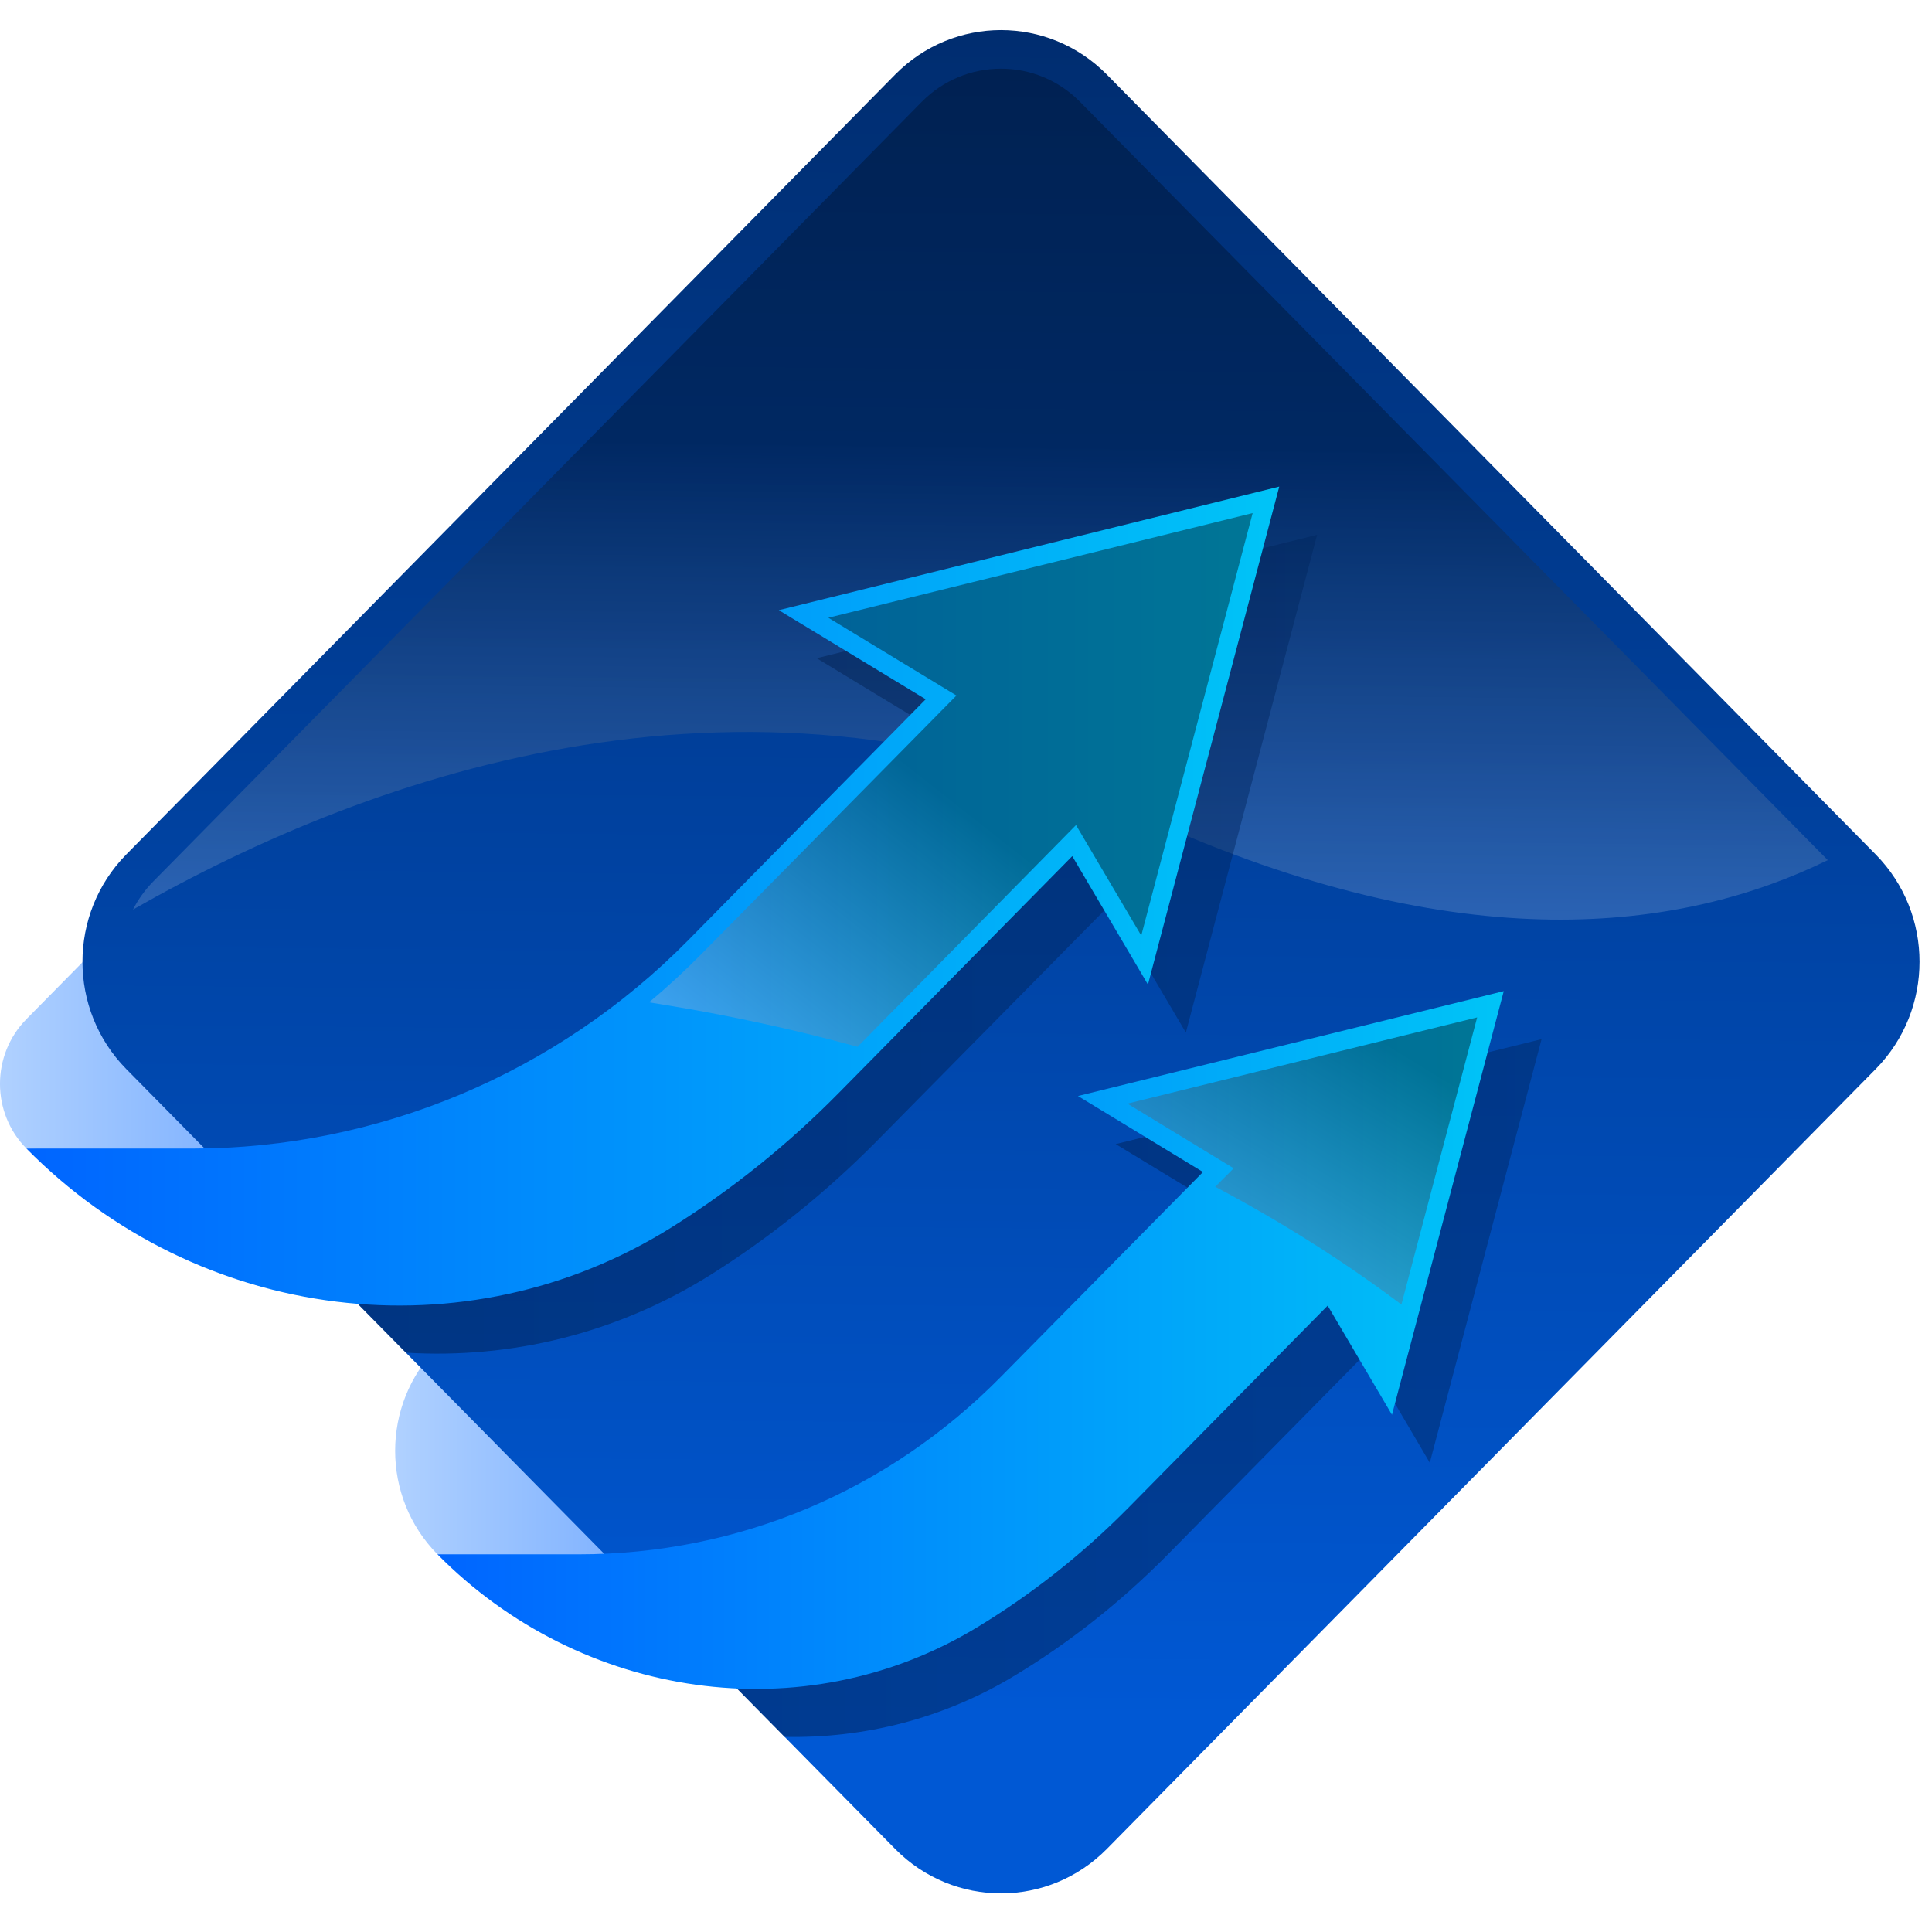
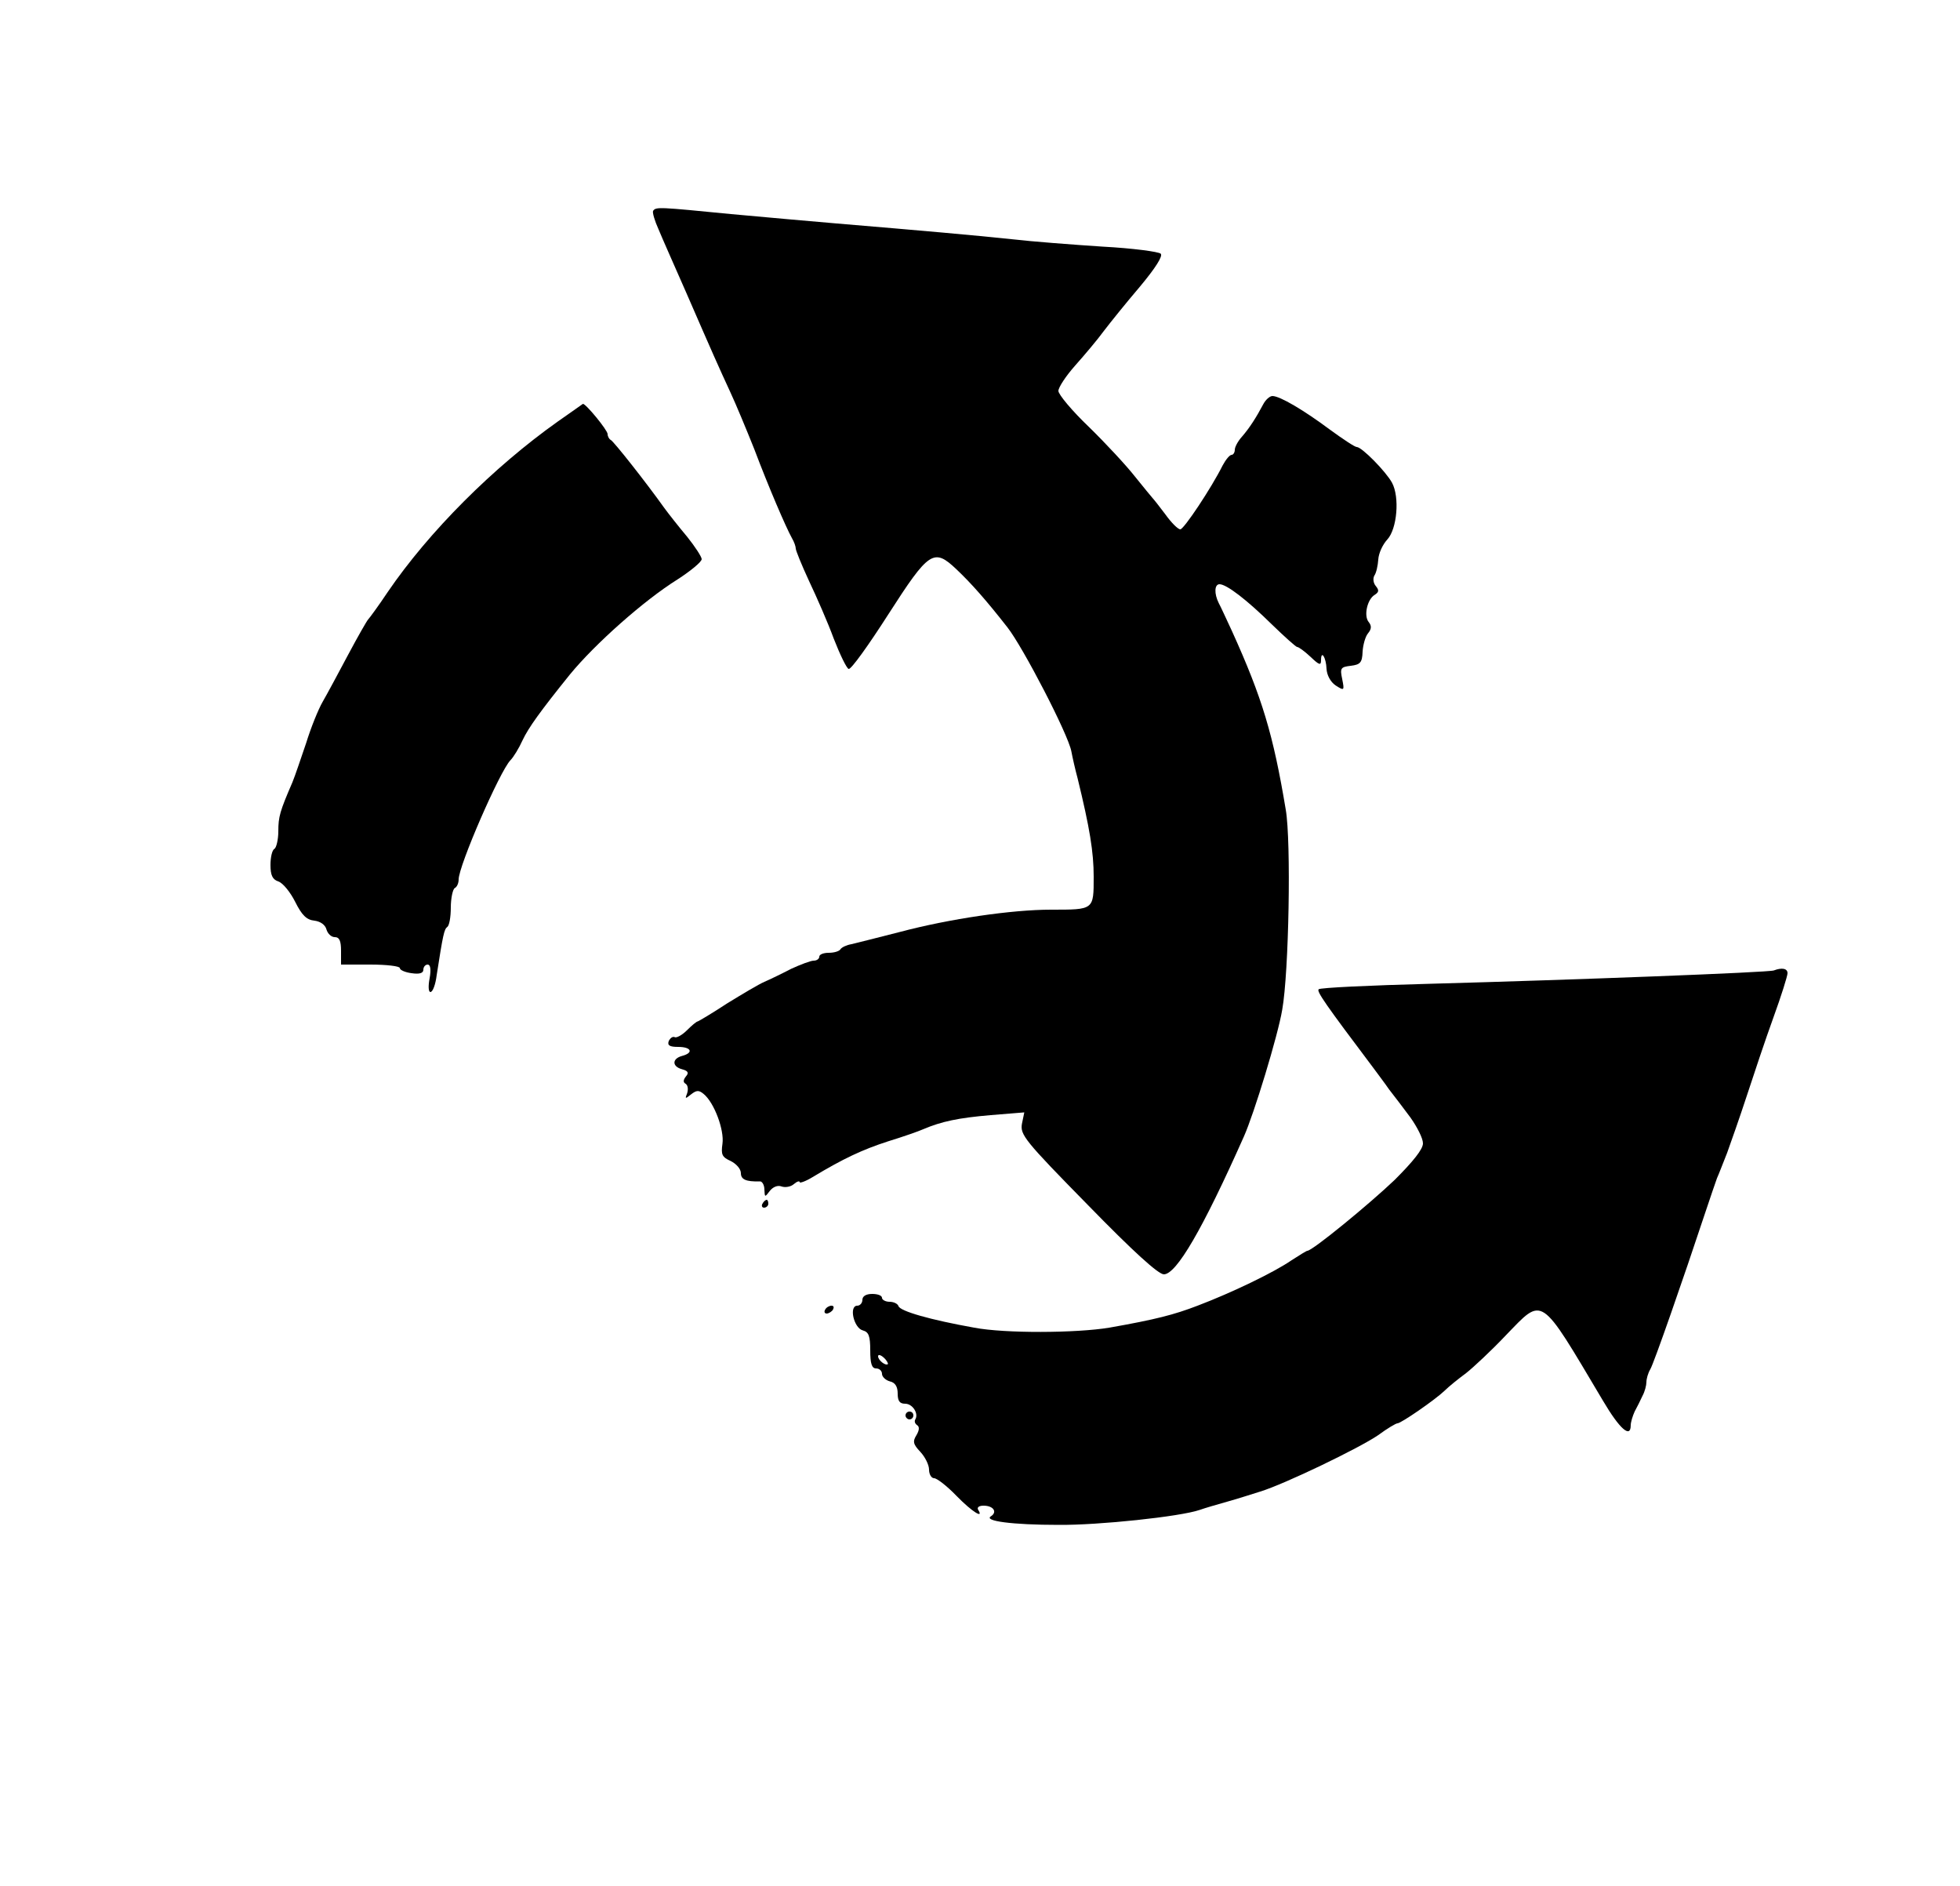
- <svg xmlns="http://www.w3.org/2000/svg" width="35" height="35" viewBox="0 0 35 35" fill="none">
-   <path d="M7.925 28.158C6.903 27.122 6.903 25.443 7.925 24.407L9.749 22.557L15.297 28.349L11.826 29.25L7.925 28.158Z" fill="url(#paint0_linear_3363_47878)" />
-   <path d="M0.479 20.807C-0.16 20.16 -0.16 19.11 0.479 18.462L3.05 15.854L8.357 21.237L0.479 20.807Z" fill="url(#paint1_linear_3363_47878)" />
-   <path d="M33.982 19.365L20.049 33.498C18.99 34.568 17.278 34.568 16.219 33.498L2.286 19.365C1.23 18.291 1.23 16.555 2.286 15.481L16.219 1.348C17.278 0.278 18.99 0.278 20.049 1.348L33.982 15.481C35.038 16.555 35.038 18.291 33.982 19.365Z" fill="url(#paint2_linear_3363_47878)" />
-   <path opacity="0.28" d="M33.112 15.582C30.465 16.879 26.474 17.405 20.798 14.836C13.626 11.593 6.809 13.967 2.409 16.478C2.502 16.297 2.622 16.126 2.773 15.972L16.703 1.84C17.085 1.456 17.594 1.244 18.133 1.244C18.673 1.244 19.182 1.456 19.564 1.843L33.112 15.582Z" fill="url(#paint3_linear_3363_47878)" />
-   <g opacity="0.44">
-     <path d="M27.927 18.825L25.902 26.499L24.74 24.523L21.144 28.173C20.305 29.02 19.381 29.753 18.387 30.352C17.094 31.137 15.647 31.496 14.213 31.465L11.79 29.006C14.447 28.856 16.919 27.741 18.817 25.816L22.481 22.103L20.212 20.726L27.927 18.825Z" fill="url(#paint4_linear_3363_47878)" />
-     <path d="M23.861 9.689L21.483 18.706L20.114 16.384L15.889 20.666C14.964 21.604 13.947 22.42 12.864 23.1C11.165 24.163 9.244 24.621 7.353 24.505L4.558 21.67C7.789 21.569 10.866 20.227 13.159 17.901L17.456 13.539L14.795 11.924L23.861 9.689Z" fill="url(#paint5_linear_3363_47878)" />
+ <svg xmlns="http://www.w3.org/2000/svg" version="1.0" width="500pt" height="481pt" viewBox="0 0 500 481" preserveAspectRatio="xMidYMid meet">
+   <g transform="translate(0,481) scale(0.1,-0.1)" fill="#000000" stroke="none">
+     <path d="M1666 4272 c-2 -4 4 -25 14 -47 9 -22 41 -94 70 -160 70 -161 83 -190 113 -255 14 -30 41 -95 61 -145 37 -98 81 -200 96 -227 6 -10 10 -22 10 -27 0 -5 15 -42 34 -83 19 -40 48 -106 63 -147 16 -41 33 -76 38 -77 6 -2 51 61 101 139 104 162 116 170 174 115 38 -36 76 -79 130 -148 40 -51 155 -273 163 -316 3 -16 10 -47 16 -69 31 -127 41 -188 41 -251 0 -85 1 -84 -109 -84 -99 0 -258 -23 -386 -57 -55 -14 -110 -28 -123 -31 -12 -2 -25 -8 -28 -13 -3 -5 -16 -9 -30 -9 -13 0 -24 -4 -24 -10 0 -5 -6 -10 -14 -10 -8 0 -34 -10 -58 -21 -23 -12 -54 -27 -68 -33 -14 -6 -56 -31 -95 -55 -38 -25 -72 -45 -75 -46 -3 0 -15 -10 -28 -23 -12 -12 -27 -20 -31 -17 -5 2 -11 -2 -15 -10 -4 -11 2 -15 24 -15 34 0 40 -15 10 -23 -26 -7 -26 -27 0 -34 15 -4 18 -9 10 -18 -7 -9 -8 -15 -1 -19 6 -4 7 -14 4 -24 -6 -15 -5 -15 10 -3 14 11 20 11 32 1 27 -22 53 -92 48 -127 -4 -28 -1 -34 21 -44 14 -7 26 -20 26 -31 0 -16 13 -22 48 -21 6 1 12 -9 12 -21 1 -20 1 -20 14 -3 8 10 20 15 30 11 9 -3 23 -1 31 6 8 7 15 9 15 5 0 -3 15 2 33 13 78 47 127 70 192 91 39 12 79 26 90 31 47 20 90 29 172 36 l86 7 -6 -29 c-5 -28 7 -43 168 -207 116 -119 180 -177 194 -177 32 0 99 115 204 351 26 58 87 258 98 324 17 95 23 429 9 510 -32 192 -60 285 -137 455 -14 30 -29 63 -34 72 -12 24 -11 48 2 48 18 0 70 -40 133 -102 33 -32 62 -58 65 -58 4 0 19 -11 34 -25 22 -21 27 -23 27 -9 0 28 13 7 14 -22 1 -16 10 -33 23 -42 22 -14 23 -14 17 16 -6 28 -4 31 22 34 24 3 29 8 30 36 1 17 7 39 14 47 9 11 9 19 2 28 -14 16 -4 59 15 70 11 7 11 12 3 22 -7 8 -8 20 -4 27 5 7 9 26 10 41 1 16 11 38 23 51 25 27 32 108 12 145 -16 29 -77 91 -90 91 -5 0 -35 20 -68 44 -67 50 -128 86 -147 86 -7 0 -18 -10 -24 -22 -17 -32 -34 -59 -54 -82 -10 -11 -18 -26 -18 -33 0 -7 -4 -13 -8 -13 -5 0 -15 -12 -23 -27 -29 -58 -99 -163 -108 -163 -6 0 -23 17 -38 38 -15 20 -30 39 -33 42 -3 3 -23 28 -45 55 -22 28 -74 84 -117 126 -43 41 -78 83 -78 92 0 9 19 38 43 65 24 27 57 66 73 88 16 21 57 72 92 113 40 48 59 78 53 84 -5 5 -72 14 -148 18 -76 5 -181 13 -233 19 -94 10 -230 22 -445 40 -60 5 -182 16 -270 24 -184 18 -192 19 -199 8z" />
+     <path d="M1423 3735 c-165 -117 -329 -281 -434 -435 -24 -36 -47 -67 -50 -70 -3 -3 -26 -43 -51 -90 -25 -47 -54 -101 -65 -120 -11 -19 -30 -66 -42 -105 -13 -38 -28 -83 -35 -100 -32 -74 -36 -88 -36 -125 0 -21 -5 -42 -10 -45 -6 -3 -10 -22 -10 -41 0 -26 5 -37 20 -42 12 -4 31 -28 43 -52 17 -34 29 -46 49 -48 16 -2 28 -11 31 -23 3 -10 12 -19 21 -19 12 0 16 -10 16 -35 l0 -35 75 0 c41 0 75 -4 75 -9 0 -5 14 -11 30 -13 20 -3 30 0 30 9 0 7 5 13 11 13 7 0 9 -12 5 -35 -4 -20 -3 -35 2 -35 6 0 13 19 16 43 16 103 19 117 27 123 5 3 9 25 9 49 0 24 5 47 10 50 6 3 10 13 10 22 0 35 105 276 132 304 8 8 22 31 31 51 15 32 46 75 121 168 64 78 189 189 274 242 34 22 62 45 62 52 0 6 -17 32 -37 57 -21 25 -47 58 -58 73 -47 66 -130 171 -137 174 -4 2 -8 9 -8 15 0 10 -56 78 -63 77 -1 -1 -30 -21 -64 -45z" />
+     <path d="M4525 2335 c-12 -5 -509 -24 -877 -34 -153 -4 -281 -10 -284 -14 -6 -5 17 -38 139 -200 11 -15 30 -40 41 -56 12 -15 36 -47 54 -71 17 -24 32 -53 32 -66 0 -15 -25 -46 -72 -93 -65 -62 -210 -181 -223 -181 -2 0 -20 -11 -40 -24 -45 -31 -153 -83 -240 -116 -60 -23 -106 -35 -225 -56 -84 -14 -267 -15 -345 0 -112 20 -189 42 -193 55 -2 6 -12 11 -23 11 -10 0 -19 5 -19 10 0 6 -11 10 -25 10 -16 0 -25 -6 -25 -15 0 -8 -6 -15 -13 -15 -22 0 -9 -57 14 -63 15 -4 19 -14 19 -51 0 -34 4 -46 15 -46 8 0 15 -6 15 -14 0 -7 9 -16 20 -19 14 -3 20 -14 20 -31 0 -19 5 -26 19 -26 19 0 35 -25 26 -40 -3 -5 -1 -11 5 -15 6 -4 5 -13 -2 -25 -10 -16 -9 -23 10 -43 12 -13 22 -33 22 -45 0 -12 6 -22 13 -22 7 0 33 -20 57 -45 40 -41 71 -60 55 -35 -3 6 3 10 14 10 25 0 36 -16 19 -27 -20 -12 54 -22 172 -22 103 -1 310 21 360 38 14 5 45 14 70 21 25 7 63 19 85 26 62 19 253 111 301 144 23 17 45 30 49 30 9 0 96 60 120 83 11 11 36 31 55 45 19 15 65 58 101 96 97 100 85 108 248 -166 43 -73 71 -97 71 -63 0 8 5 24 10 35 6 11 15 29 20 40 6 11 10 27 10 35 0 8 4 23 10 33 9 15 83 227 141 402 12 36 25 74 29 85 5 11 16 40 26 65 9 25 32 90 50 145 18 55 48 145 68 200 20 55 36 106 36 113 0 12 -14 15 -35 7z m-2260 -1004 c-6 -5 -25 10 -25 20 0 5 6 4 14 -3 8 -7 12 -15 11 -17z" />
+     <path d="M1945 1740 c-3 -5 -1 -10 4 -10 6 0 11 5 11 10 0 6 -2 10 -4 10 -3 0 -8 -4 -11 -10z" />
+     <path d="M2105 1470 c-3 -5 -2 -10 4 -10 5 0 13 5 16 10 3 6 2 10 -4 10 -5 0 -13 -4 -16 -10z" />
+     <path d="M2310 1200 c0 -5 5 -10 10 -10 6 0 10 5 10 10 0 6 -4 10 -10 10 -5 0 -10 -4 -10 -10z" />
  </g>
-   <path d="M27.242 17.955L25.217 25.63L24.052 23.653L20.456 27.3C19.618 28.15 18.693 28.88 17.701 29.481C14.556 31.388 10.516 30.786 7.925 28.158H10.479C13.371 28.158 16.087 27.017 18.132 24.942L21.793 21.232L19.528 19.855L27.242 17.955Z" fill="url(#paint6_linear_3363_47878)" />
-   <path d="M23.175 8.815L20.796 17.836L19.425 15.51L15.199 19.796C14.275 20.734 13.26 21.548 12.175 22.229C8.437 24.576 3.587 23.96 0.479 20.807H3.48C6.852 20.807 10.086 19.448 12.471 17.03L16.77 12.668L14.109 11.054L23.175 8.815Z" fill="url(#paint7_linear_3363_47878)" />
-   <g opacity="0.5">
-     <path opacity="0.78" d="M26.76 18.431L25.388 23.633C24.367 22.866 23.239 22.148 22.015 21.499L22.349 21.165L20.424 19.993L26.76 18.431Z" fill="url(#paint8_linear_3363_47878)" />
-     <path opacity="0.78" d="M22.693 9.295L20.675 16.949L19.493 14.947L15.536 18.964C14.594 18.706 13.625 18.486 12.631 18.305C12.339 18.253 12.046 18.204 11.758 18.158C12.088 17.883 12.408 17.587 12.714 17.276L17.327 12.6L15.006 11.191L22.693 9.295Z" fill="url(#paint9_linear_3363_47878)" />
-   </g>
-   <defs>
-     <linearGradient id="paint0_linear_3363_47878" x1="7.159" y1="25.903" x2="15.297" y2="25.903" gradientUnits="userSpaceOnUse">
-       <stop stop-color="#B0D1FF" />
-       <stop offset="1" stop-color="#4F93FF" />
-     </linearGradient>
-     <linearGradient id="paint1_linear_3363_47878" x1="-0" y1="18.545" x2="8.357" y2="18.545" gradientUnits="userSpaceOnUse">
-       <stop stop-color="#B0D1FF" />
-       <stop offset="1" stop-color="#4F93FF" />
-     </linearGradient>
-     <linearGradient id="paint2_linear_3363_47878" x1="18.006" y1="31.096" x2="18.36" y2="-5.689" gradientUnits="userSpaceOnUse">
-       <stop stop-color="#0058D4" />
-       <stop offset="1" stop-color="#00245B" />
-     </linearGradient>
-     <linearGradient id="paint3_linear_3363_47878" x1="17.854" y1="8.043" x2="17.736" y2="17.864" gradientUnits="userSpaceOnUse">
-       <stop />
-       <stop offset="1" stop-color="#B0D1FF" />
-     </linearGradient>
-     <linearGradient id="paint4_linear_3363_47878" x1="11.79" y1="25.146" x2="27.927" y2="25.146" gradientUnits="userSpaceOnUse">
-       <stop stop-color="#001334" />
-       <stop offset="1" stop-color="#00245B" />
-     </linearGradient>
-     <linearGradient id="paint5_linear_3363_47878" x1="4.558" y1="17.106" x2="23.861" y2="17.106" gradientUnits="userSpaceOnUse">
-       <stop stop-color="#001334" />
-       <stop offset="1" stop-color="#00245B" />
-     </linearGradient>
-     <linearGradient id="paint6_linear_3363_47878" x1="7.925" y1="24.275" x2="27.242" y2="24.275" gradientUnits="userSpaceOnUse">
-       <stop stop-color="#0065FF" />
-       <stop offset="1" stop-color="#00C4F7" />
-     </linearGradient>
-     <linearGradient id="paint7_linear_3363_47878" x1="0.479" y1="16.233" x2="23.175" y2="16.233" gradientUnits="userSpaceOnUse">
-       <stop stop-color="#0065FF" />
-       <stop offset="1" stop-color="#00C4F7" />
-     </linearGradient>
-     <linearGradient id="paint8_linear_3363_47878" x1="24.758" y1="18.693" x2="20.955" y2="24.921" gradientUnits="userSpaceOnUse">
-       <stop />
-       <stop offset="1" stop-color="#B0D1FF" />
-     </linearGradient>
-     <linearGradient id="paint9_linear_3363_47878" x1="17.413" y1="14.629" x2="12.923" y2="20.32" gradientUnits="userSpaceOnUse">
-       <stop />
-       <stop offset="1" stop-color="#B0D1FF" />
-     </linearGradient>
-   </defs>
</svg>
